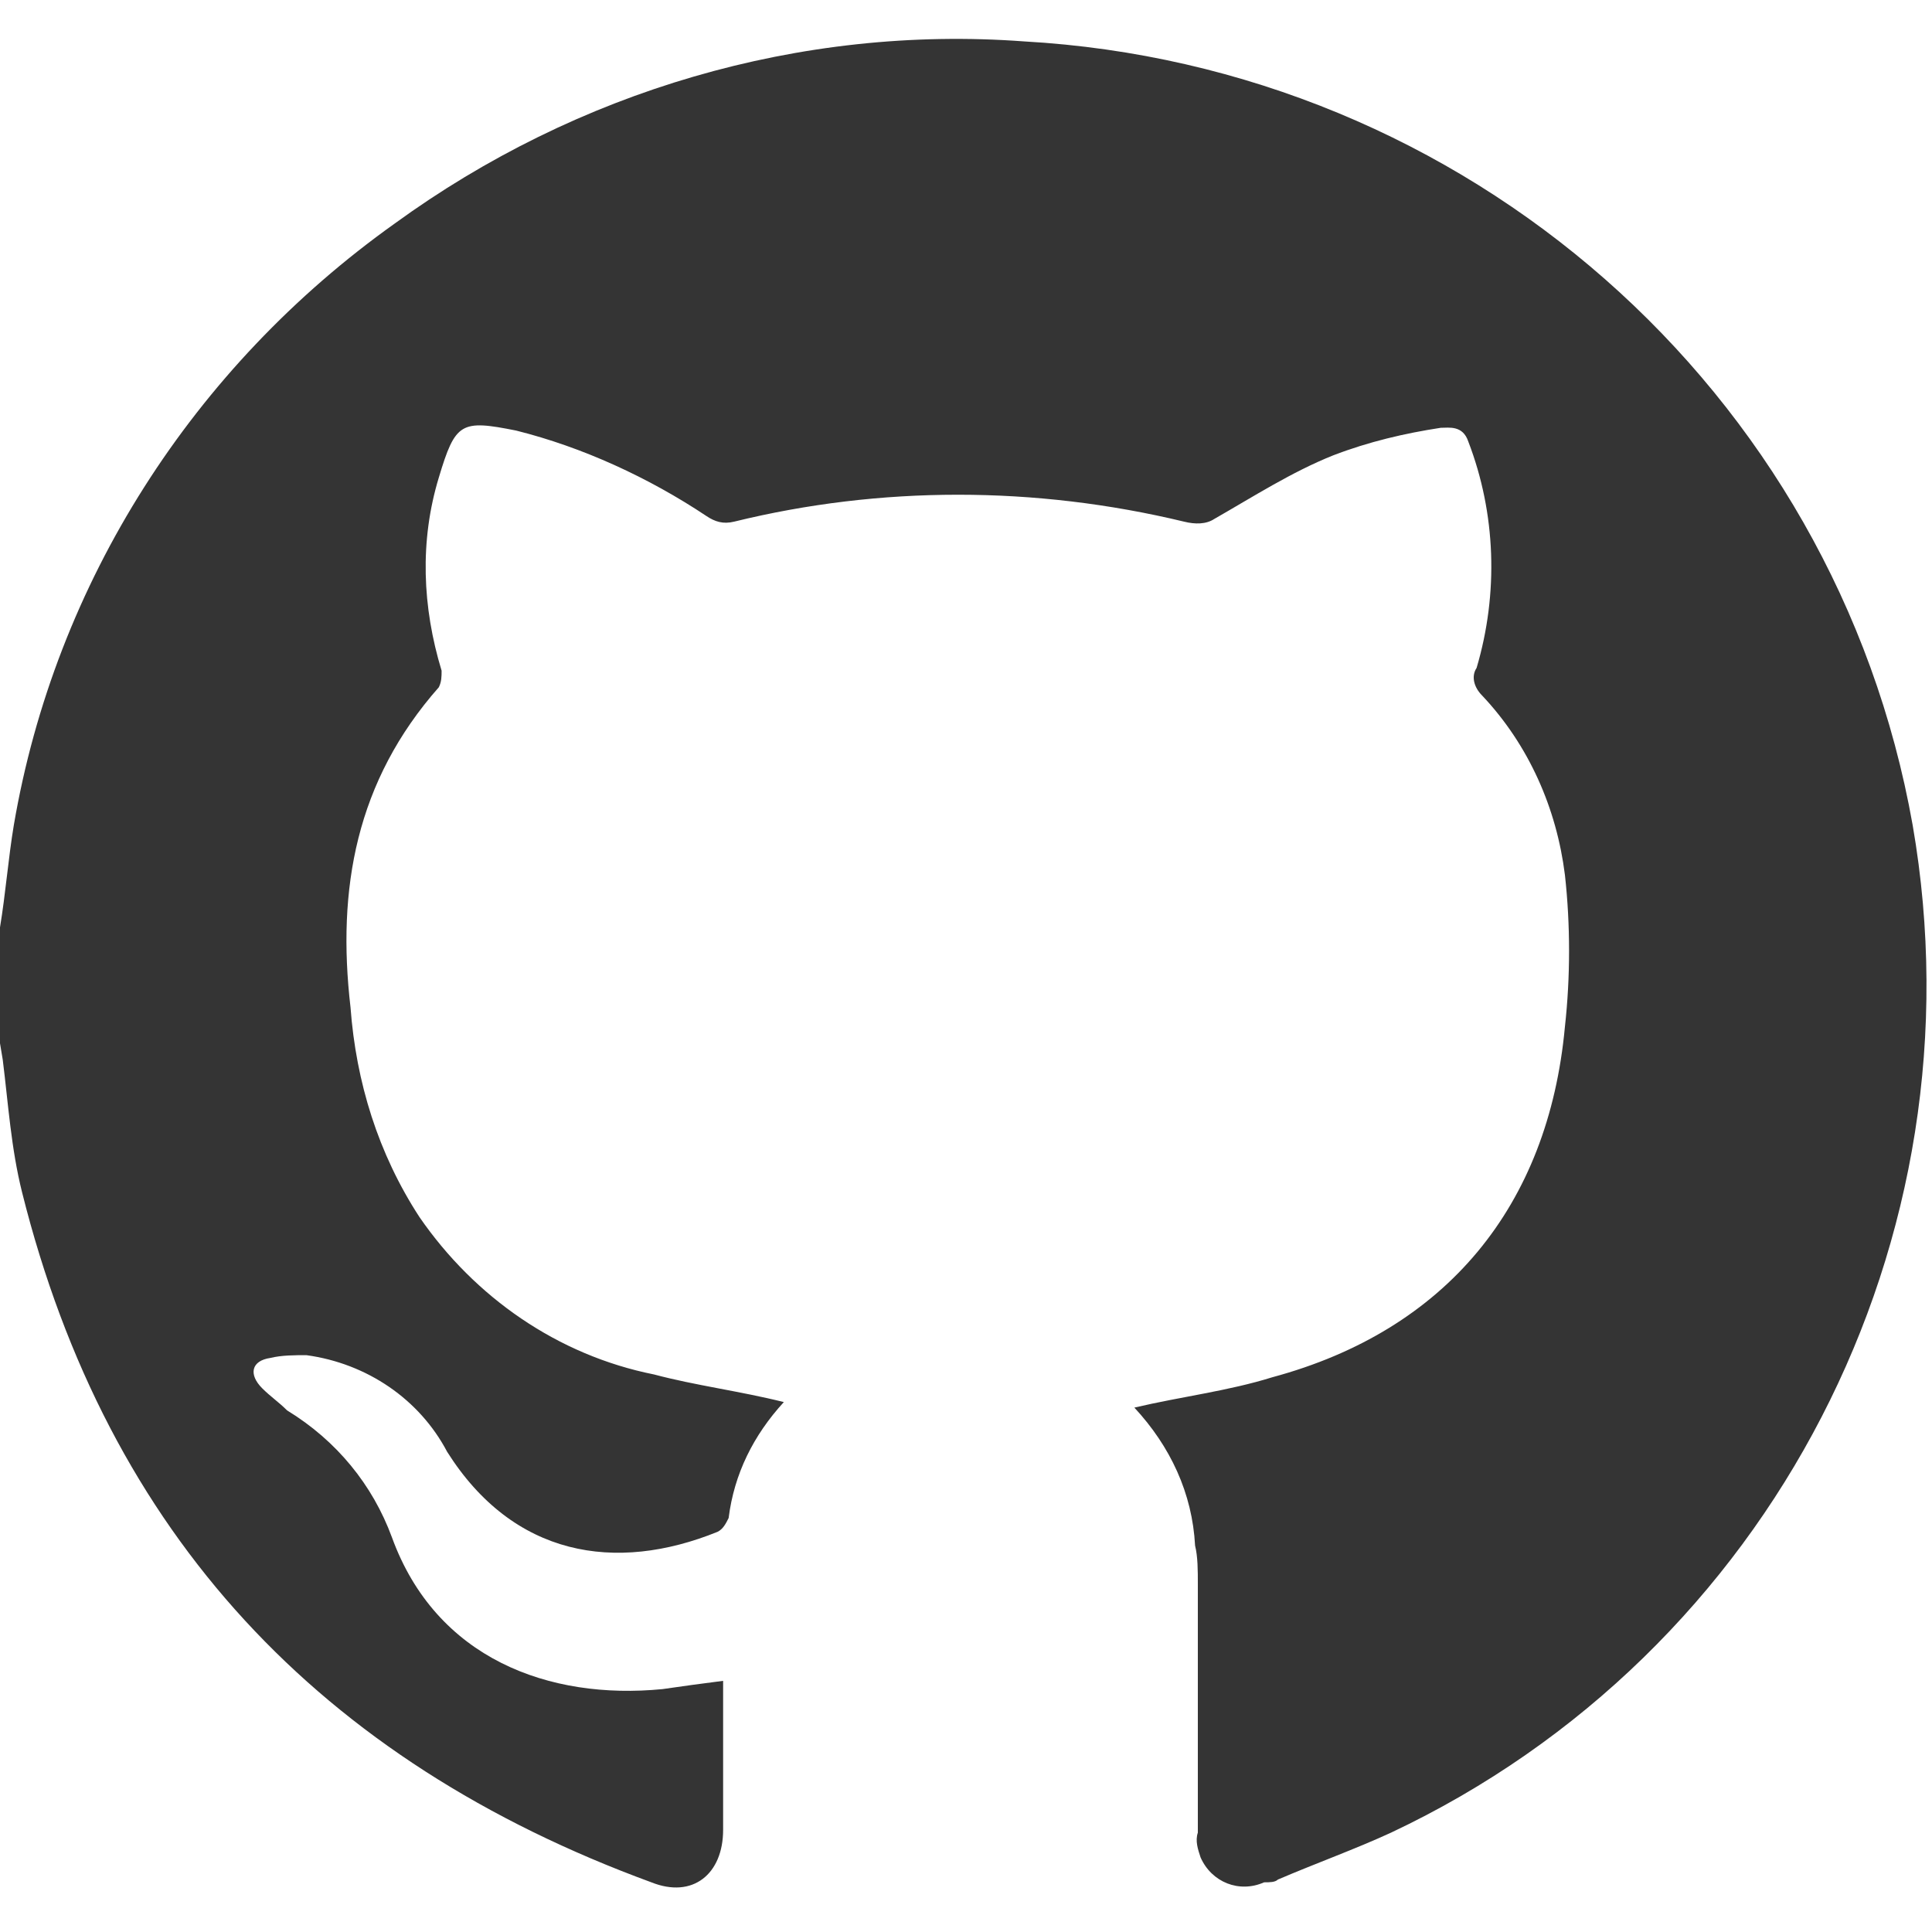
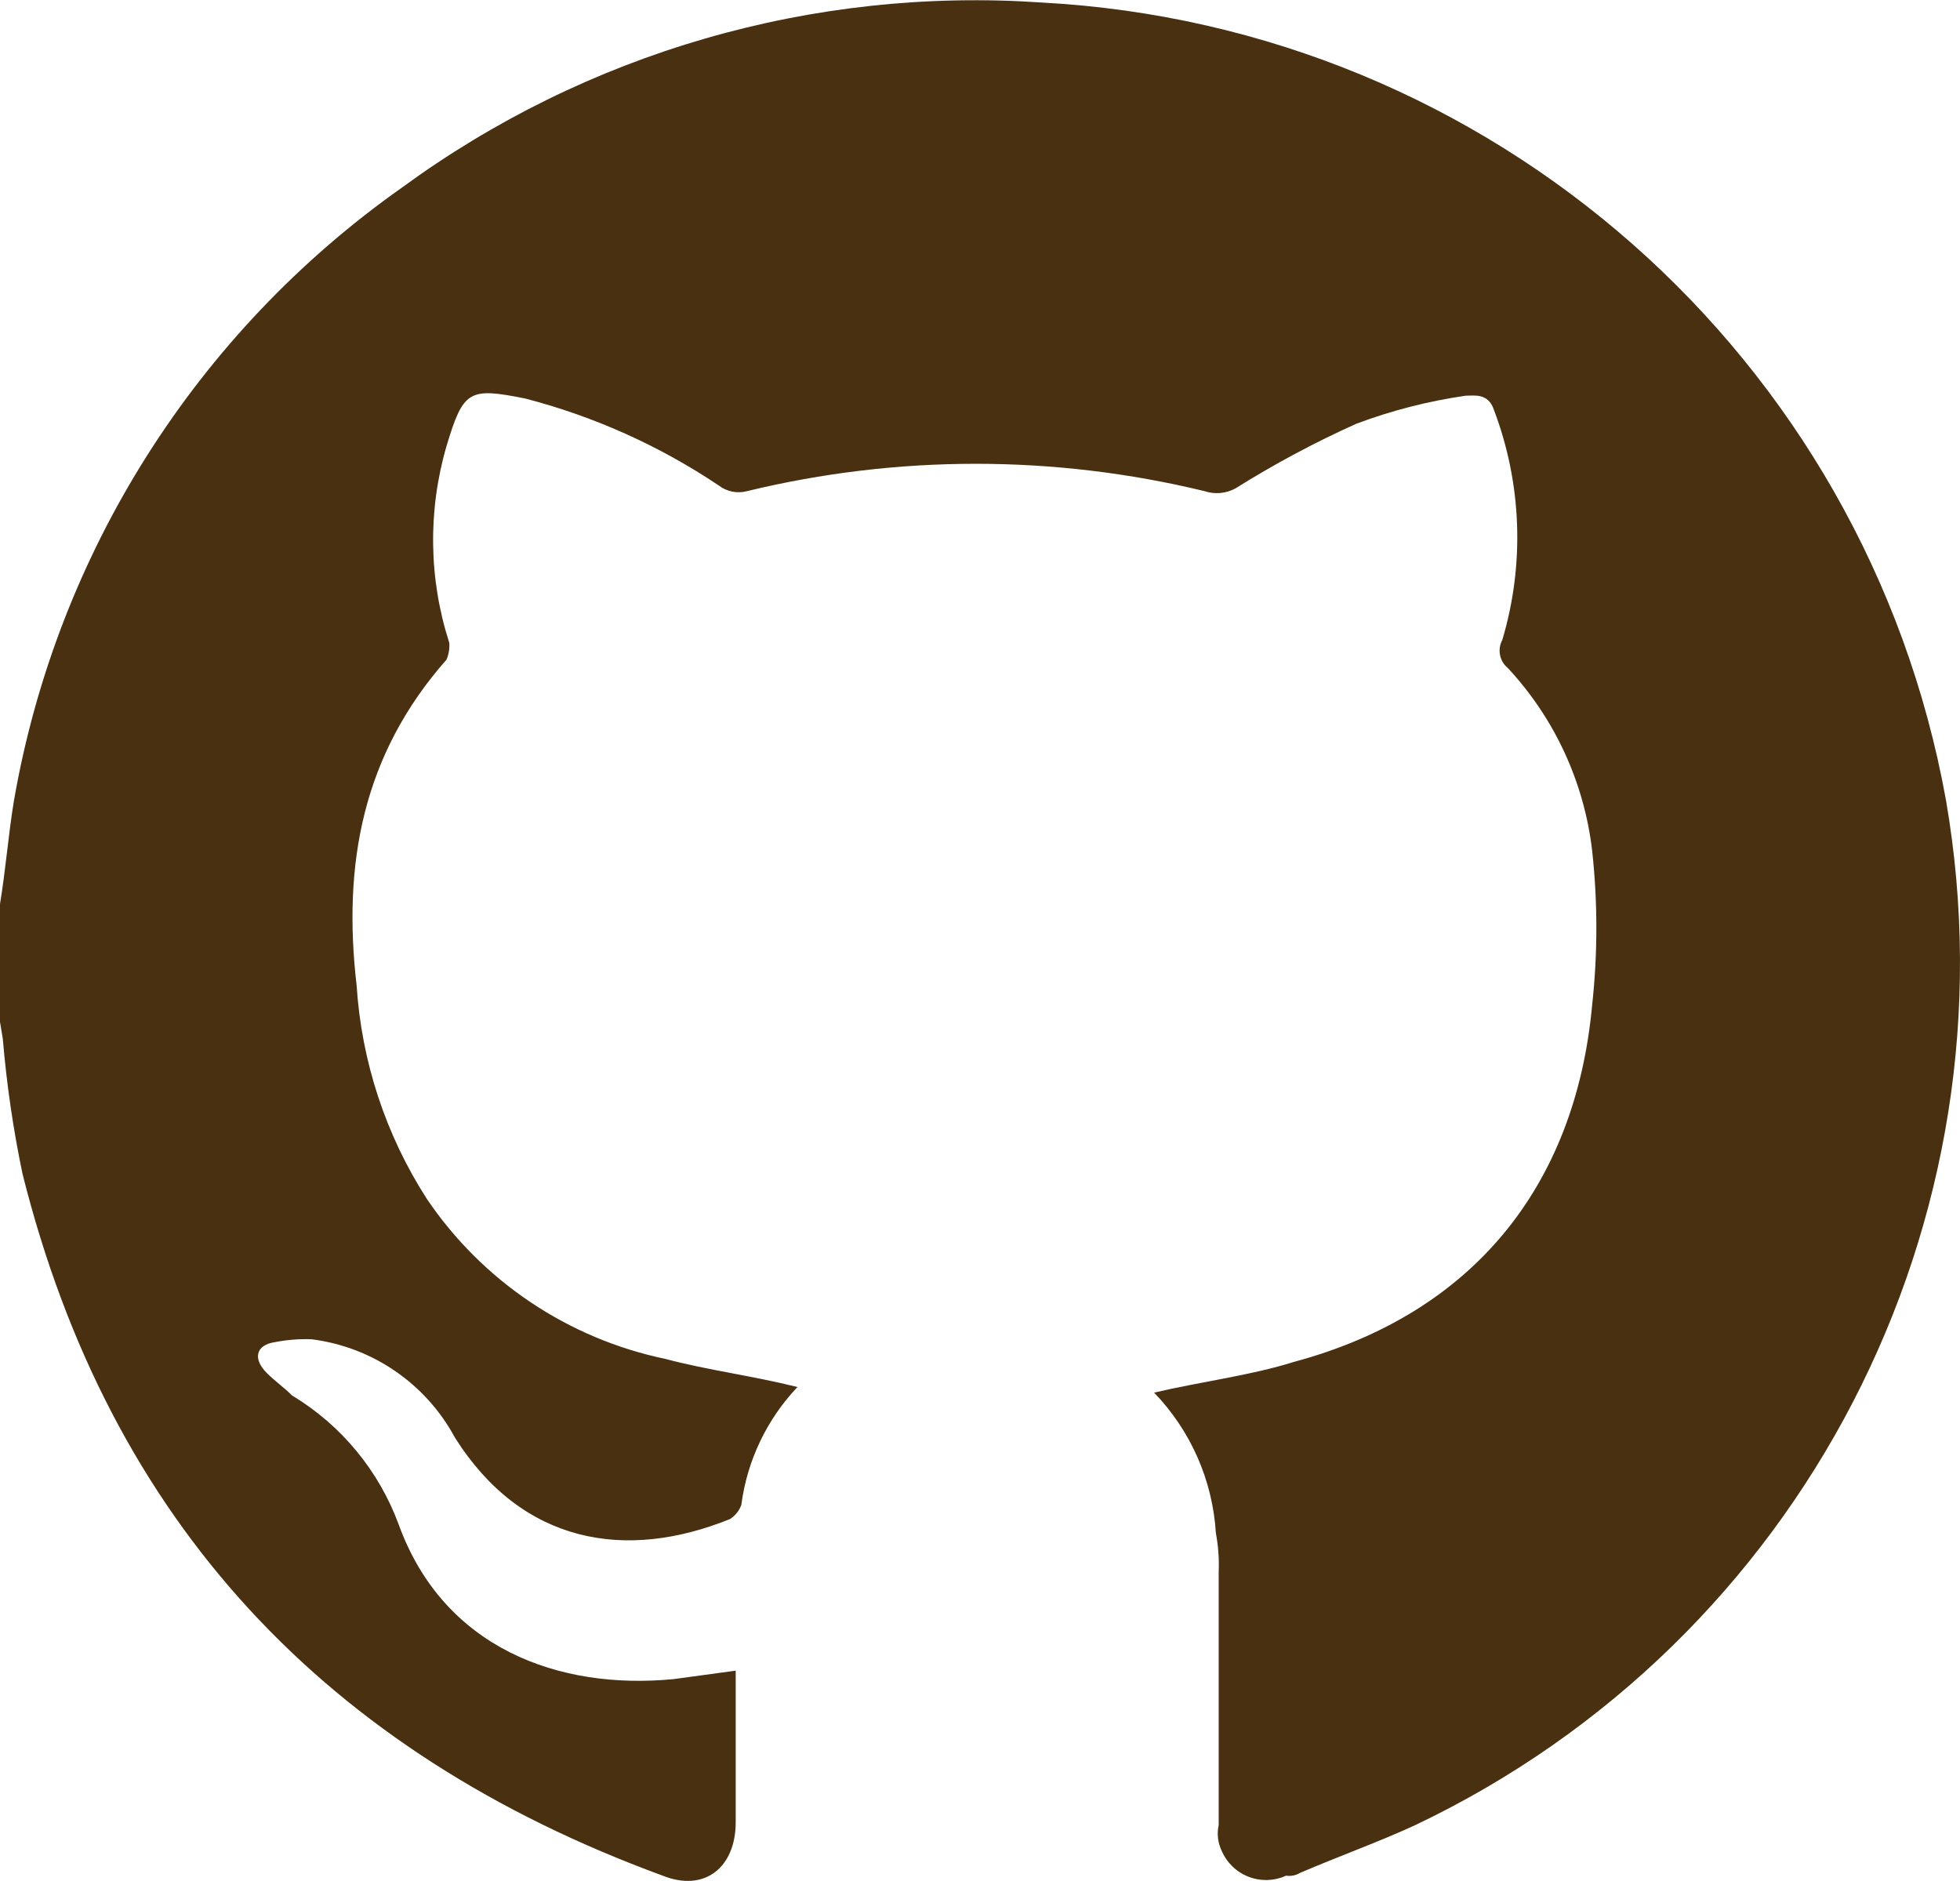
- <svg xmlns="http://www.w3.org/2000/svg" version="1.1" id="Layer_1" x="0px" y="0px" viewBox="0 0 70 70" style="enable-background:new 0 0 70 70;" xml:space="preserve">
-   <style type="text/css">
- 	.st0{fill:#343434;}
- </style>
-   <path class="st0" d="M0,33.6c0.2-1.2,0.3-2.5,0.5-3.7c1.5-8.8,6.5-16.6,13.8-21.8C20.9,3.3,29,0.9,37.1,1.5  c16,0.9,29.4,12.6,32.2,28.4c2.6,15-5.1,30-18.9,36.5c-1.3,0.6-2.7,1.1-4.1,1.7c-0.1,0.1-0.3,0.1-0.5,0.1c-0.9,0.4-1.9,0-2.3-0.9  c-0.1-0.3-0.2-0.6-0.1-0.9c0-3,0-6,0-9c0-0.5,0-1-0.1-1.4c-0.1-1.9-0.9-3.6-2.2-5c1.7-0.4,3.4-0.6,5-1.1c6.3-1.7,10-6.2,10.6-12.7  c0.2-1.8,0.2-3.7,0-5.5c-0.3-2.4-1.3-4.7-3-6.5c-0.3-0.3-0.4-0.7-0.2-1c0.8-2.7,0.7-5.6-0.3-8.2c-0.2-0.6-0.7-0.5-1-0.5  c-1.3,0.2-2.6,0.5-3.9,1c-1.5,0.6-2.9,1.5-4.3,2.3c-0.3,0.2-0.7,0.2-1.1,0.1c-5.4-1.3-11-1.3-16.3,0c-0.4,0.1-0.7,0-1-0.2  c-2.1-1.4-4.5-2.5-6.9-3.1c-2-0.4-2.2-0.3-2.8,1.7c-0.7,2.3-0.6,4.7,0.1,7c0,0.2,0,0.4-0.1,0.6c-3,3.4-3.7,7.3-3.2,11.6  c0.2,2.7,1,5.3,2.5,7.6c2,2.9,5,5,8.5,5.7c1.5,0.4,3.1,0.6,4.7,1c-1.1,1.2-1.8,2.6-2,4.2c-0.1,0.2-0.2,0.4-0.4,0.5  c-3.7,1.5-7.4,0.9-9.8-2.9c-1-1.9-2.9-3.2-5.1-3.5c-0.4,0-0.9,0-1.3,0.1c-0.7,0.1-0.8,0.6-0.3,1.1c0.3,0.3,0.6,0.5,0.9,0.8  c1.8,1.1,3.1,2.7,3.8,4.6c1.6,4.4,5.7,5.9,9.8,5.5c0.7-0.1,1.4-0.2,2.2-0.3c0,0.2,0,0.3,0,0.5c0,1.6,0,3.3,0,4.9s-1.1,2.5-2.6,1.9  c-12-4.4-19.7-12.6-22.8-25c-0.4-1.6-0.5-3.2-0.7-4.8L0,37.8L0,33.6z" />
+ <svg xmlns="http://www.w3.org/2000/svg" id="Layer_1" data-name="Layer 1" viewBox="0 0 69.8 66.98">
+   <defs>
+     <style>.cls-1{fill:#493011;}</style>
+   </defs>
+   <path class="cls-1" d="M0,33.6c.2-1.2.3-2.5.5-3.7A33.79,33.79,0,0,1,14.3,8.1,34.56,34.56,0,0,1,37.1,1.5,34.6,34.6,0,0,1,69.3,29.9,34,34,0,0,1,50.4,66.4c-1.3.6-2.7,1.1-4.1,1.7a.75.75,0,0,1-.5.1,1.72,1.72,0,0,1-2.3-.9,1.41,1.41,0,0,1-.1-.9v-9a6.15,6.15,0,0,0-.1-1.4,7.9,7.9,0,0,0-2.2-5c1.7-.4,3.4-.6,5-1.1,6.3-1.7,10-6.2,10.6-12.7a25.28,25.28,0,0,0,0-5.5,11.51,11.51,0,0,0-3-6.5.8.8,0,0,1-.2-1,12.79,12.79,0,0,0-.3-8.2c-.2-.6-.7-.5-1-.5a18.64,18.64,0,0,0-3.9,1A35.5,35.5,0,0,0,44,18.8a1.38,1.38,0,0,1-1.1.1,34.55,34.55,0,0,0-16.3,0,1.16,1.16,0,0,1-1-.2,22.53,22.53,0,0,0-6.9-3.1c-2-.4-2.2-.3-2.8,1.7a11.93,11.93,0,0,0,.1,7,1.27,1.27,0,0,1-.1.6c-3,3.4-3.7,7.3-3.2,11.6a15.94,15.94,0,0,0,2.5,7.6,13.61,13.61,0,0,0,8.5,5.7c1.5.4,3.1.6,4.7,1a7.51,7.51,0,0,0-2,4.2,1,1,0,0,1-.4.5c-3.7,1.5-7.4.9-9.8-2.9a6.76,6.76,0,0,0-5.1-3.5,5.7,5.7,0,0,0-1.3.1c-.7.1-.8.6-.3,1.1.3.3.6.5.9.8a9,9,0,0,1,3.8,4.6c1.6,4.4,5.7,5.9,9.8,5.5l2.2-.3v5.4c0,1.6-1.1,2.5-2.6,1.9C11.6,63.8,3.9,55.6.8,43.2a39.67,39.67,0,0,1-.7-4.8L0,37.8Z" transform="translate(0 -1.41)" />
</svg>
